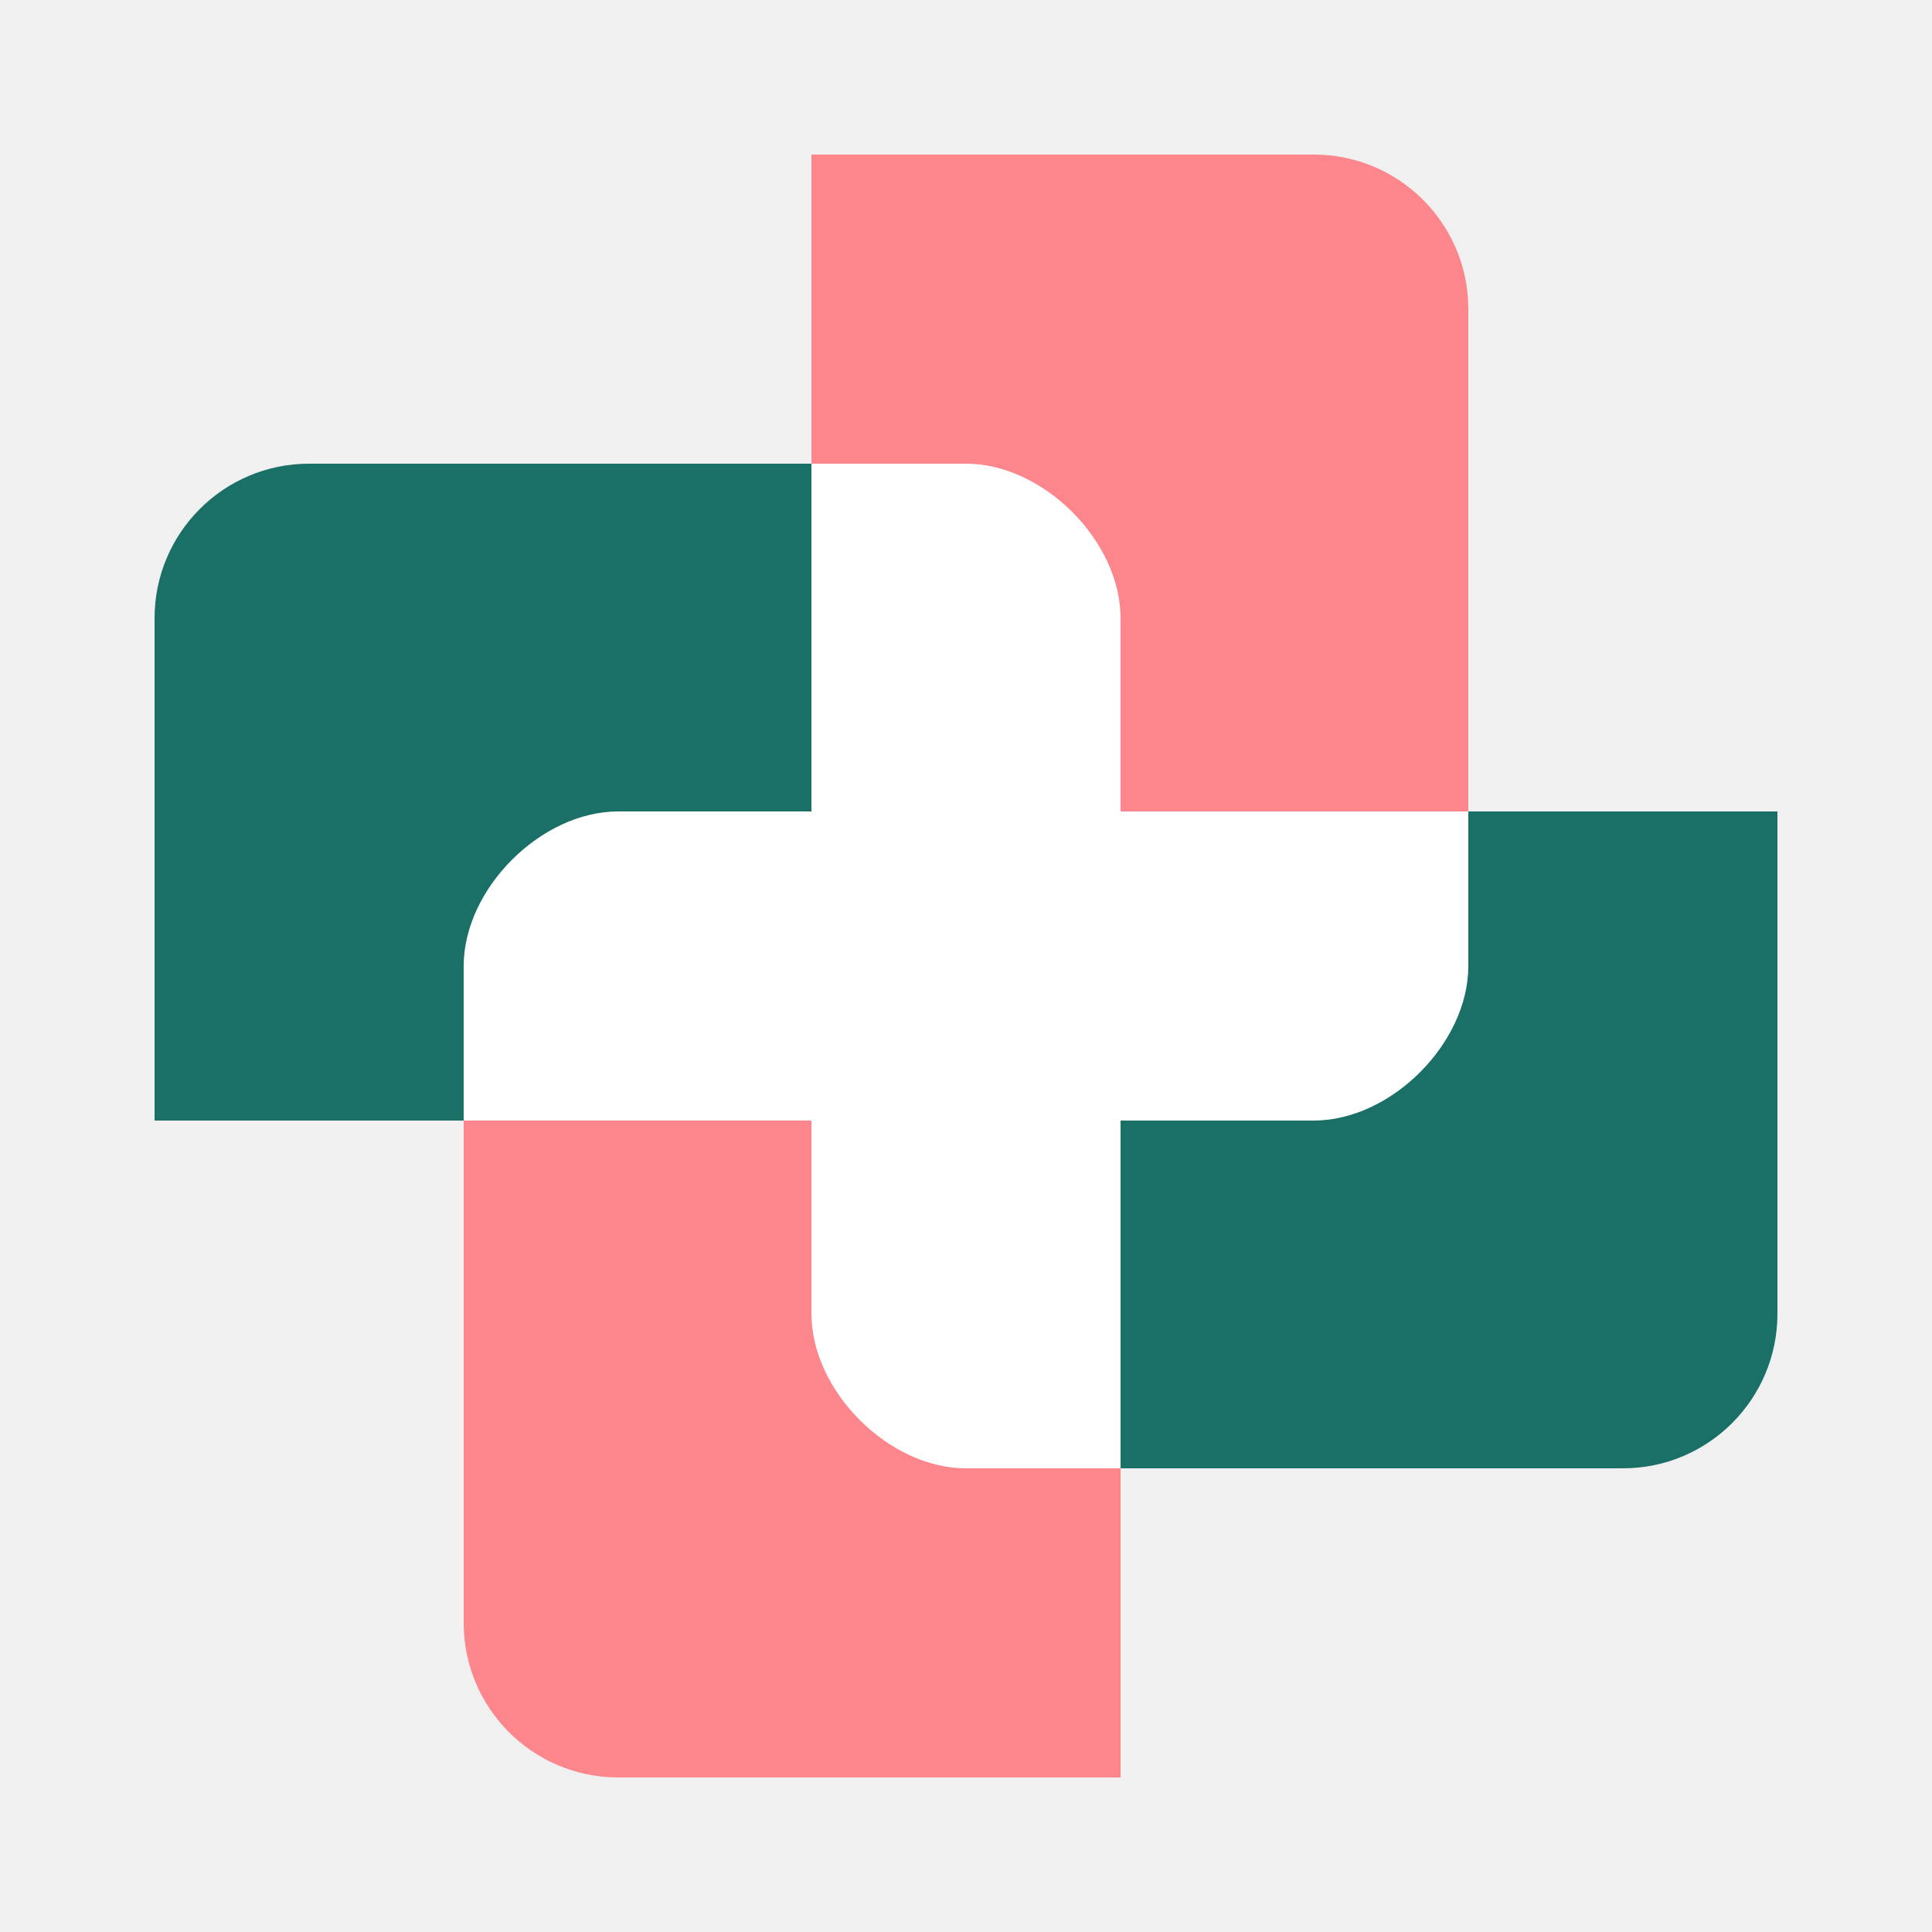
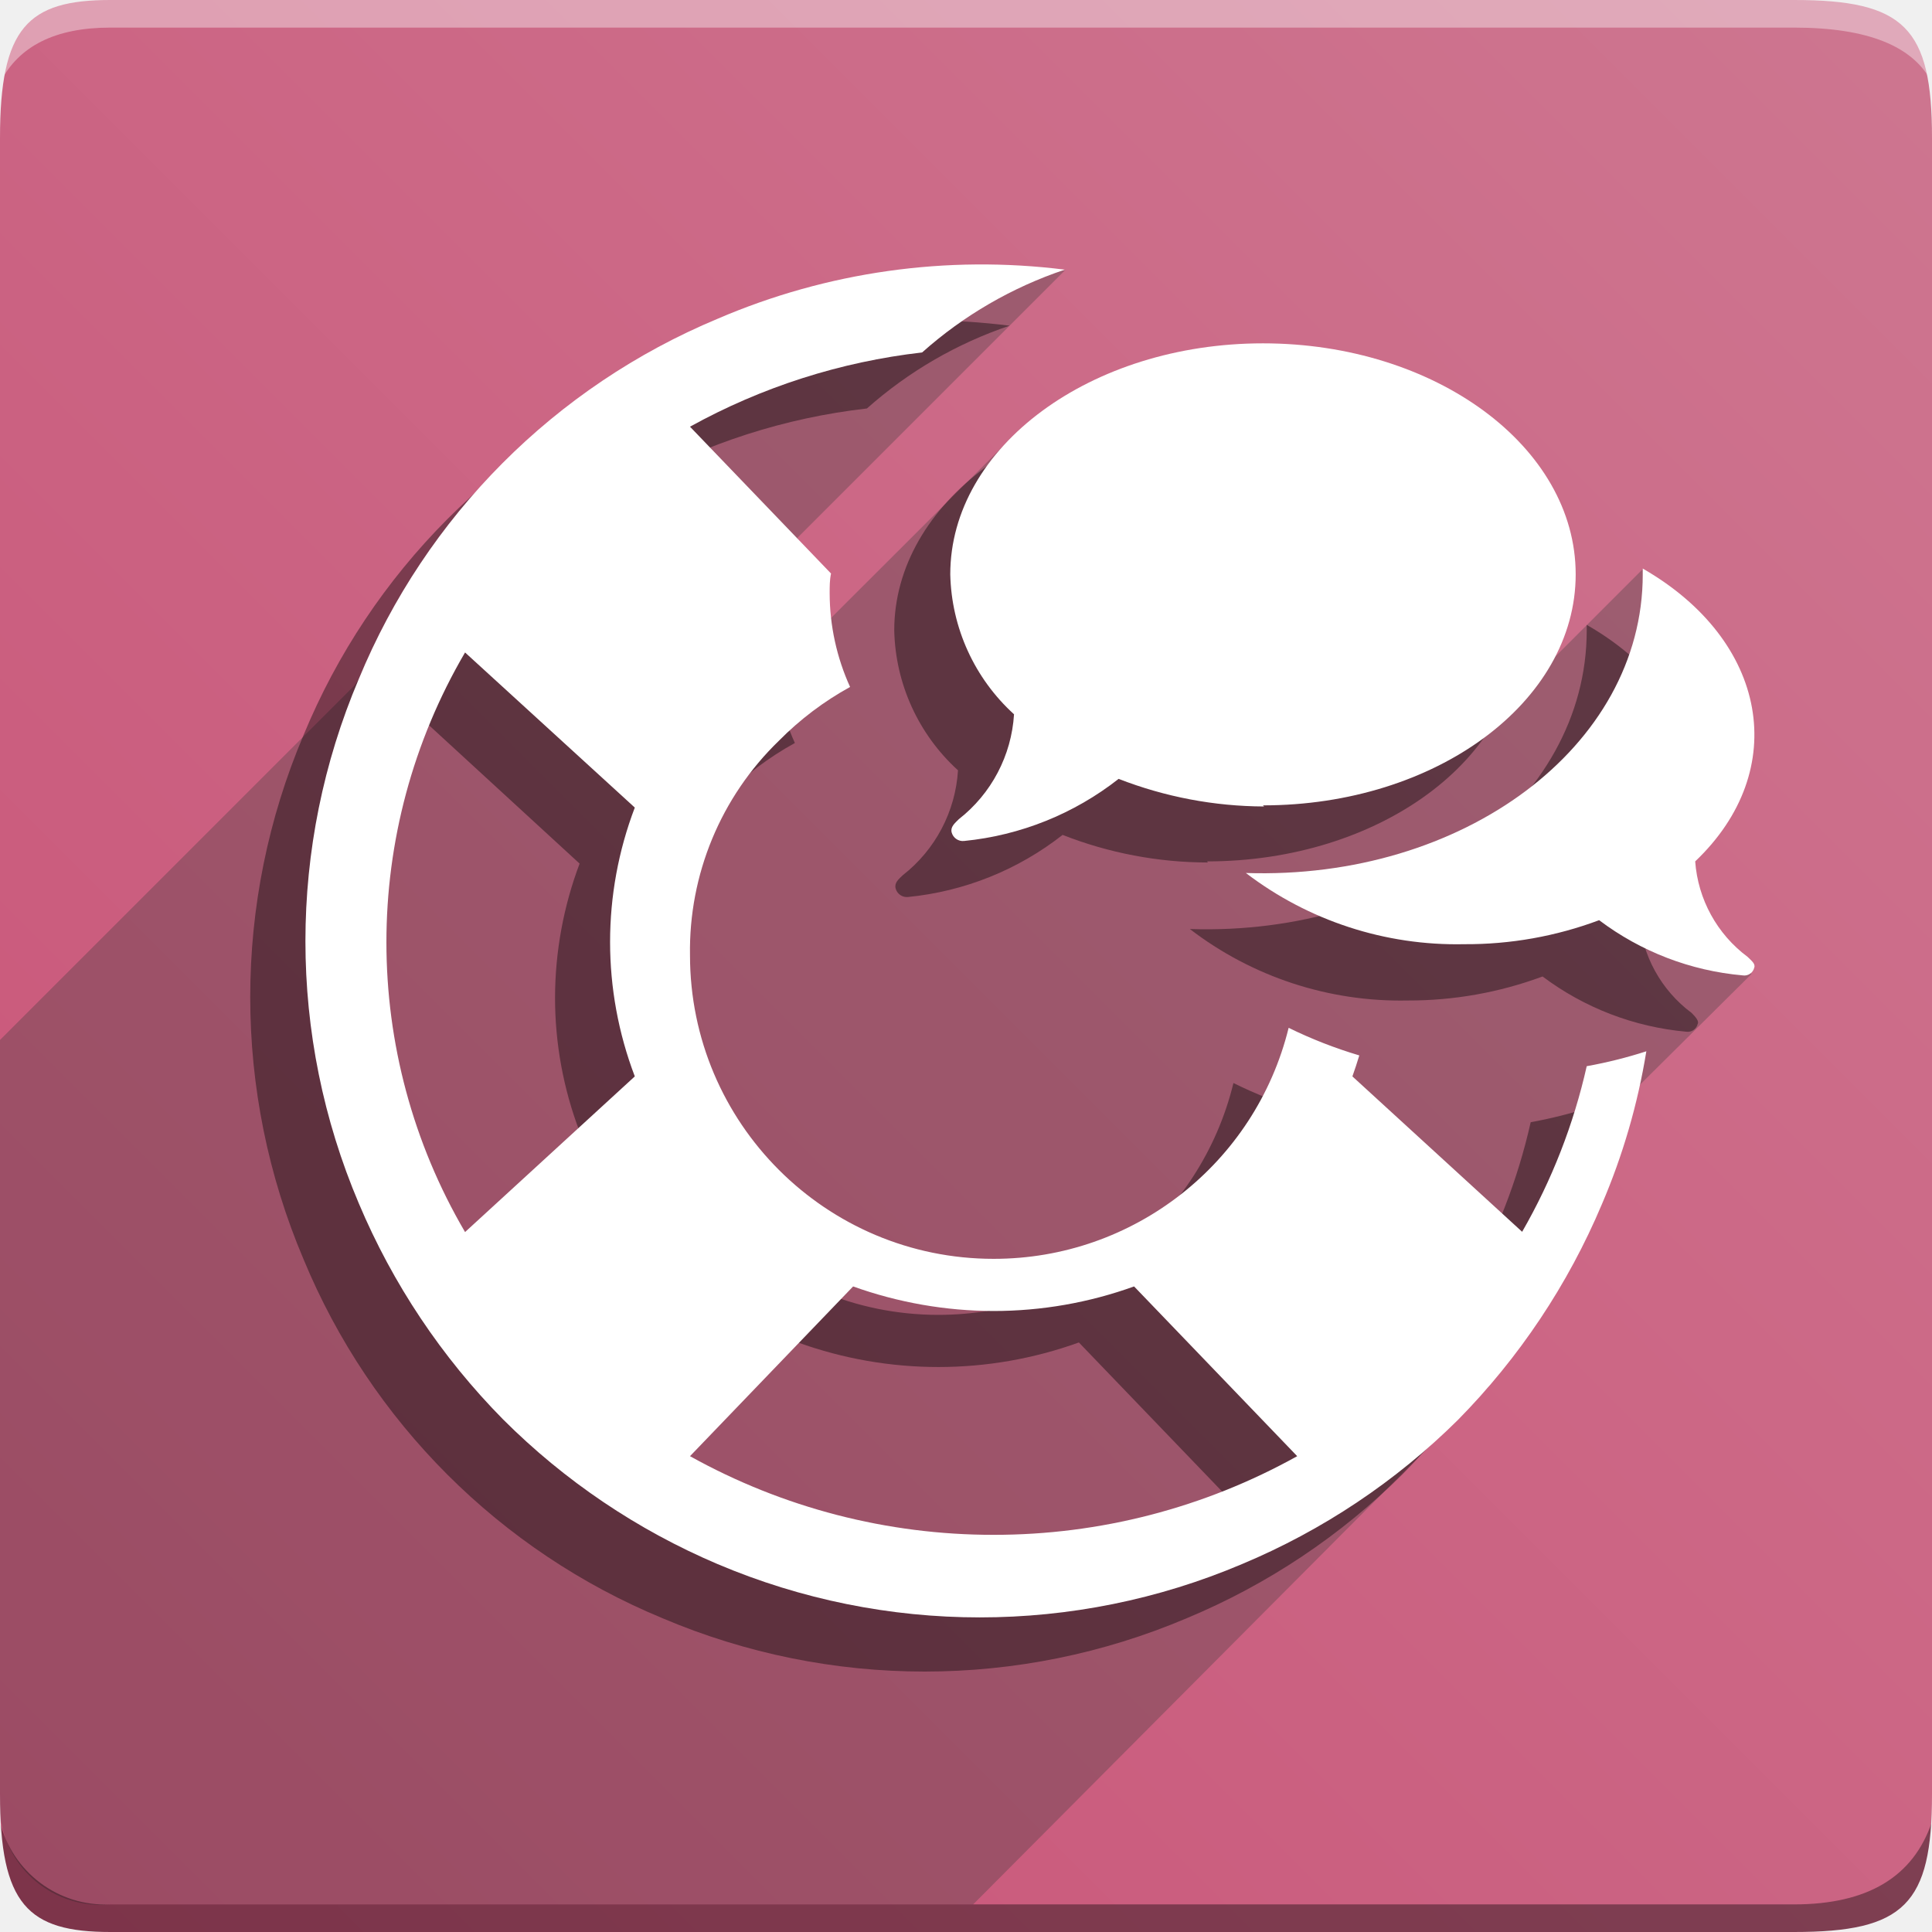
- <svg xmlns="http://www.w3.org/2000/svg" width="50" height="50" viewBox="0 0 50 50">
-   <path d="M29 21v-9h-8v9h-9v8h9v9h8v-9h9v-8h-9Z" fill="#fff" />
-   <path fill-rule="evenodd" clip-rule="evenodd" d="M12 29H4V16a4 4 0 0 1 4-4h13v17h-9Zm0 0v-4c0-2 2-4 4-4h5v8h-9Zm26-8h8v13a4 4 0 0 1-4 4H29V21h9Zm0 0v4c0 2-2 4-4 4h-5v-8h9Z" fill="#1A6F66" />
-   <path fill-rule="evenodd" clip-rule="evenodd" d="M21 12V4h13a4 4 0 0 1 4 4v13H21v-9Zm0 0h4c2 0 4 2 4 4v5h-8v-9Zm8 26v8H16a4 4 0 0 1-4-4V29h17v9Zm0 0h-4c-2 0-4-2-4-4v-5h8v9Z" fill="#FC868B" />
+ <svg xmlns="http://www.w3.org/2000/svg" id="Layer_1" data-name="Layer 1" viewBox="0 0 70 70">
+   <defs>
+     <mask id="mask" x="0" y="0" width="70" height="70" maskUnits="userSpaceOnUse">
+       <g id="b">
+         <path id="a" d="M4,0H65c4,0,5,1,5,5V65c0,4-1,5-5,5H4c-3,0-4-1-4-5V5C0,1,1,0,4,0Z" fill="#fff" fill-rule="evenodd" />
+       </g>
+     </mask>
+     <linearGradient id="linear-gradient" x1="-1083.78" y1="568.8" x2="-1084.78" y2="567.8" gradientTransform="matrix(70, 0, 0, -70, 75934.61, 39816)" gradientUnits="userSpaceOnUse">
+       <stop offset="0" stop-color="#cd7690" />
+       <stop offset="1" stop-color="#ca5377" />
+     </linearGradient>
+   </defs>
+   <g mask="url(#mask)">
+     <g>
+       <path d="M0,0H70V70H0Z" fill-rule="evenodd" fill="url(#linear-gradient)" />
+       <path d="M4,1H65c2.67,0,4.33.67,5,2V0H0V3C.67,1.67,2,1,4,1Z" fill="#fff" fill-opacity="0.38" fill-rule="evenodd" />
+       <path d="M4,69a3.66,3.66,0,0,1-4-4V37.68L12.82,24.86A36.91,36.91,0,0,1,38.59,9.79l-9.7,9.7,1.12,3,6.75-6.74c7.83-3.68,15.18-5.05,19.43,8.2l3.33-3.33.25,10.85,3.69,3.82-4.11,4.08L53.92,50.26,35.26,69Z" fill="#393939" fill-rule="evenodd" opacity="0.32" style="isolation: isolate" />
+       <path d="M4,69H65c2.67,0,4.33-1,5-3v4H0V66A3.92,3.92,0,0,0,4,69Z" fill-opacity="0.38" fill-rule="evenodd" />
+       <g>
+         <g opacity="0.4">
+           <path d="M55.46,40.66a21.48,21.48,0,0,1-2.34,6L47,41c.09-.25.17-.5.25-.76a15.57,15.57,0,0,1-2.56-1A11,11,0,0,1,34,47.64a11,11,0,0,1-11-11,10.57,10.57,0,0,1,3.22-7.77,11.24,11.24,0,0,1,2.58-1.95,8.25,8.25,0,0,1-.74-3.4,5.65,5.65,0,0,1,0-.71L23,17.5a22.53,22.53,0,0,1,8.41-2.7,15,15,0,0,1,5.17-3,26.12,26.12,0,0,0-3.08-.2A24,24,0,0,0,24,13.58a24.1,24.1,0,0,0-13,13.05,24.3,24.3,0,0,0,0,19,24,24,0,0,0,13,13,24.3,24.3,0,0,0,19,0,24.37,24.37,0,0,0,7.82-5.22A24.67,24.67,0,0,0,56,45.66a24.06,24.06,0,0,0,1.61-5.54A16.53,16.53,0,0,1,55.46,40.66ZM21,41l-6.15,5.64a20.77,20.77,0,0,1,0-21L21,31.29a13.86,13.86,0,0,0-.89,4.85A13.67,13.67,0,0,0,21,41ZM34,57.64a22.58,22.58,0,0,1-11-2.85l5.91-6.15a15,15,0,0,0,10.18,0L45,54.79A22.61,22.61,0,0,1,34,57.64Z" fill-rule="evenodd" />
+           <g>
+             <path d="M43.73,31.21c6.26,0,11.33-3.74,11.33-8.37S50,14.47,43.73,14.47,32.4,18.22,32.4,22.84a7.06,7.06,0,0,0,2.31,5.07,5.23,5.23,0,0,1-2,3.8c-.16.15-.31.28-.26.48a.42.42,0,0,0,.45.31,10.79,10.79,0,0,0,5.6-2.25,14.45,14.45,0,0,0,5.27,1Z" />
+             <path d="M61.29,36.7a4.74,4.74,0,0,1-1.9-3.46c3.48-3.31,2.64-8-1.9-10.6v.2c0,6.28-6.56,11.08-14.38,10.82A12.53,12.53,0,0,0,51,36.25a13.94,13.94,0,0,0,4.89-.87,10.19,10.19,0,0,0,5.2,2,.37.37,0,0,0,.42-.28C61.57,37,61.43,36.84,61.29,36.7Z" />
+           </g>
+         </g>
+         <g>
+           <path d="M57.49,38.63a21.48,21.48,0,0,1-2.34,6L49,39c.09-.25.17-.5.25-.76a16.53,16.53,0,0,1-2.56-1A11,11,0,0,1,36,45.61a11,11,0,0,1-11-11,10.57,10.57,0,0,1,3.22-7.77,11.24,11.24,0,0,1,2.58-1.95,8.25,8.25,0,0,1-.74-3.4c0-.24,0-.48.05-.71L25,15.46a22.7,22.7,0,0,1,8.41-2.69,14.87,14.87,0,0,1,5.17-3A24.2,24.2,0,0,0,26,11.55a24.1,24.1,0,0,0-13,13.05,24.3,24.3,0,0,0,0,19,24.92,24.92,0,0,0,5.22,7.82A24.59,24.59,0,0,0,26,56.67a24.33,24.33,0,0,0,19,0,24.59,24.59,0,0,0,7.82-5.22,24.92,24.92,0,0,0,5.22-7.82,23.71,23.71,0,0,0,1.61-5.54A16.53,16.53,0,0,1,57.49,38.63ZM23,39l-6.15,5.64a20.77,20.77,0,0,1,0-21L23,29.26A13.69,13.69,0,0,0,23,39ZM36,55.61a22.58,22.58,0,0,1-11-2.85l5.91-6.15A15.16,15.16,0,0,0,36,47.5a15,15,0,0,0,5.09-.89L47,52.76A22.58,22.58,0,0,1,36,55.61Z" fill="#fff" fill-rule="evenodd" />
+           <g>
+             <path d="M45.76,29.18c6.26,0,11.33-3.74,11.33-8.37S52,12.44,45.76,12.44s-11.33,3.75-11.33,8.37a7.06,7.06,0,0,0,2.31,5.07,5.23,5.23,0,0,1-2,3.8c-.15.15-.31.28-.26.48a.42.42,0,0,0,.45.31,10.79,10.79,0,0,0,5.6-2.25,14.66,14.66,0,0,0,5.27,1Z" fill="#fff" />
+             <path d="M63.32,34.67a4.74,4.74,0,0,1-1.9-3.46c3.48-3.31,2.64-8-1.9-10.61v.21c0,6.27-6.55,11.08-14.38,10.82a12.58,12.58,0,0,0,7.91,2.58,13.72,13.72,0,0,0,4.89-.87,10.11,10.11,0,0,0,5.2,2,.37.37,0,0,0,.42-.28C63.61,34.92,63.46,34.81,63.32,34.67Z" fill="#fff" />
+           </g>
+         </g>
+       </g>
+     </g>
+   </g>
</svg>
